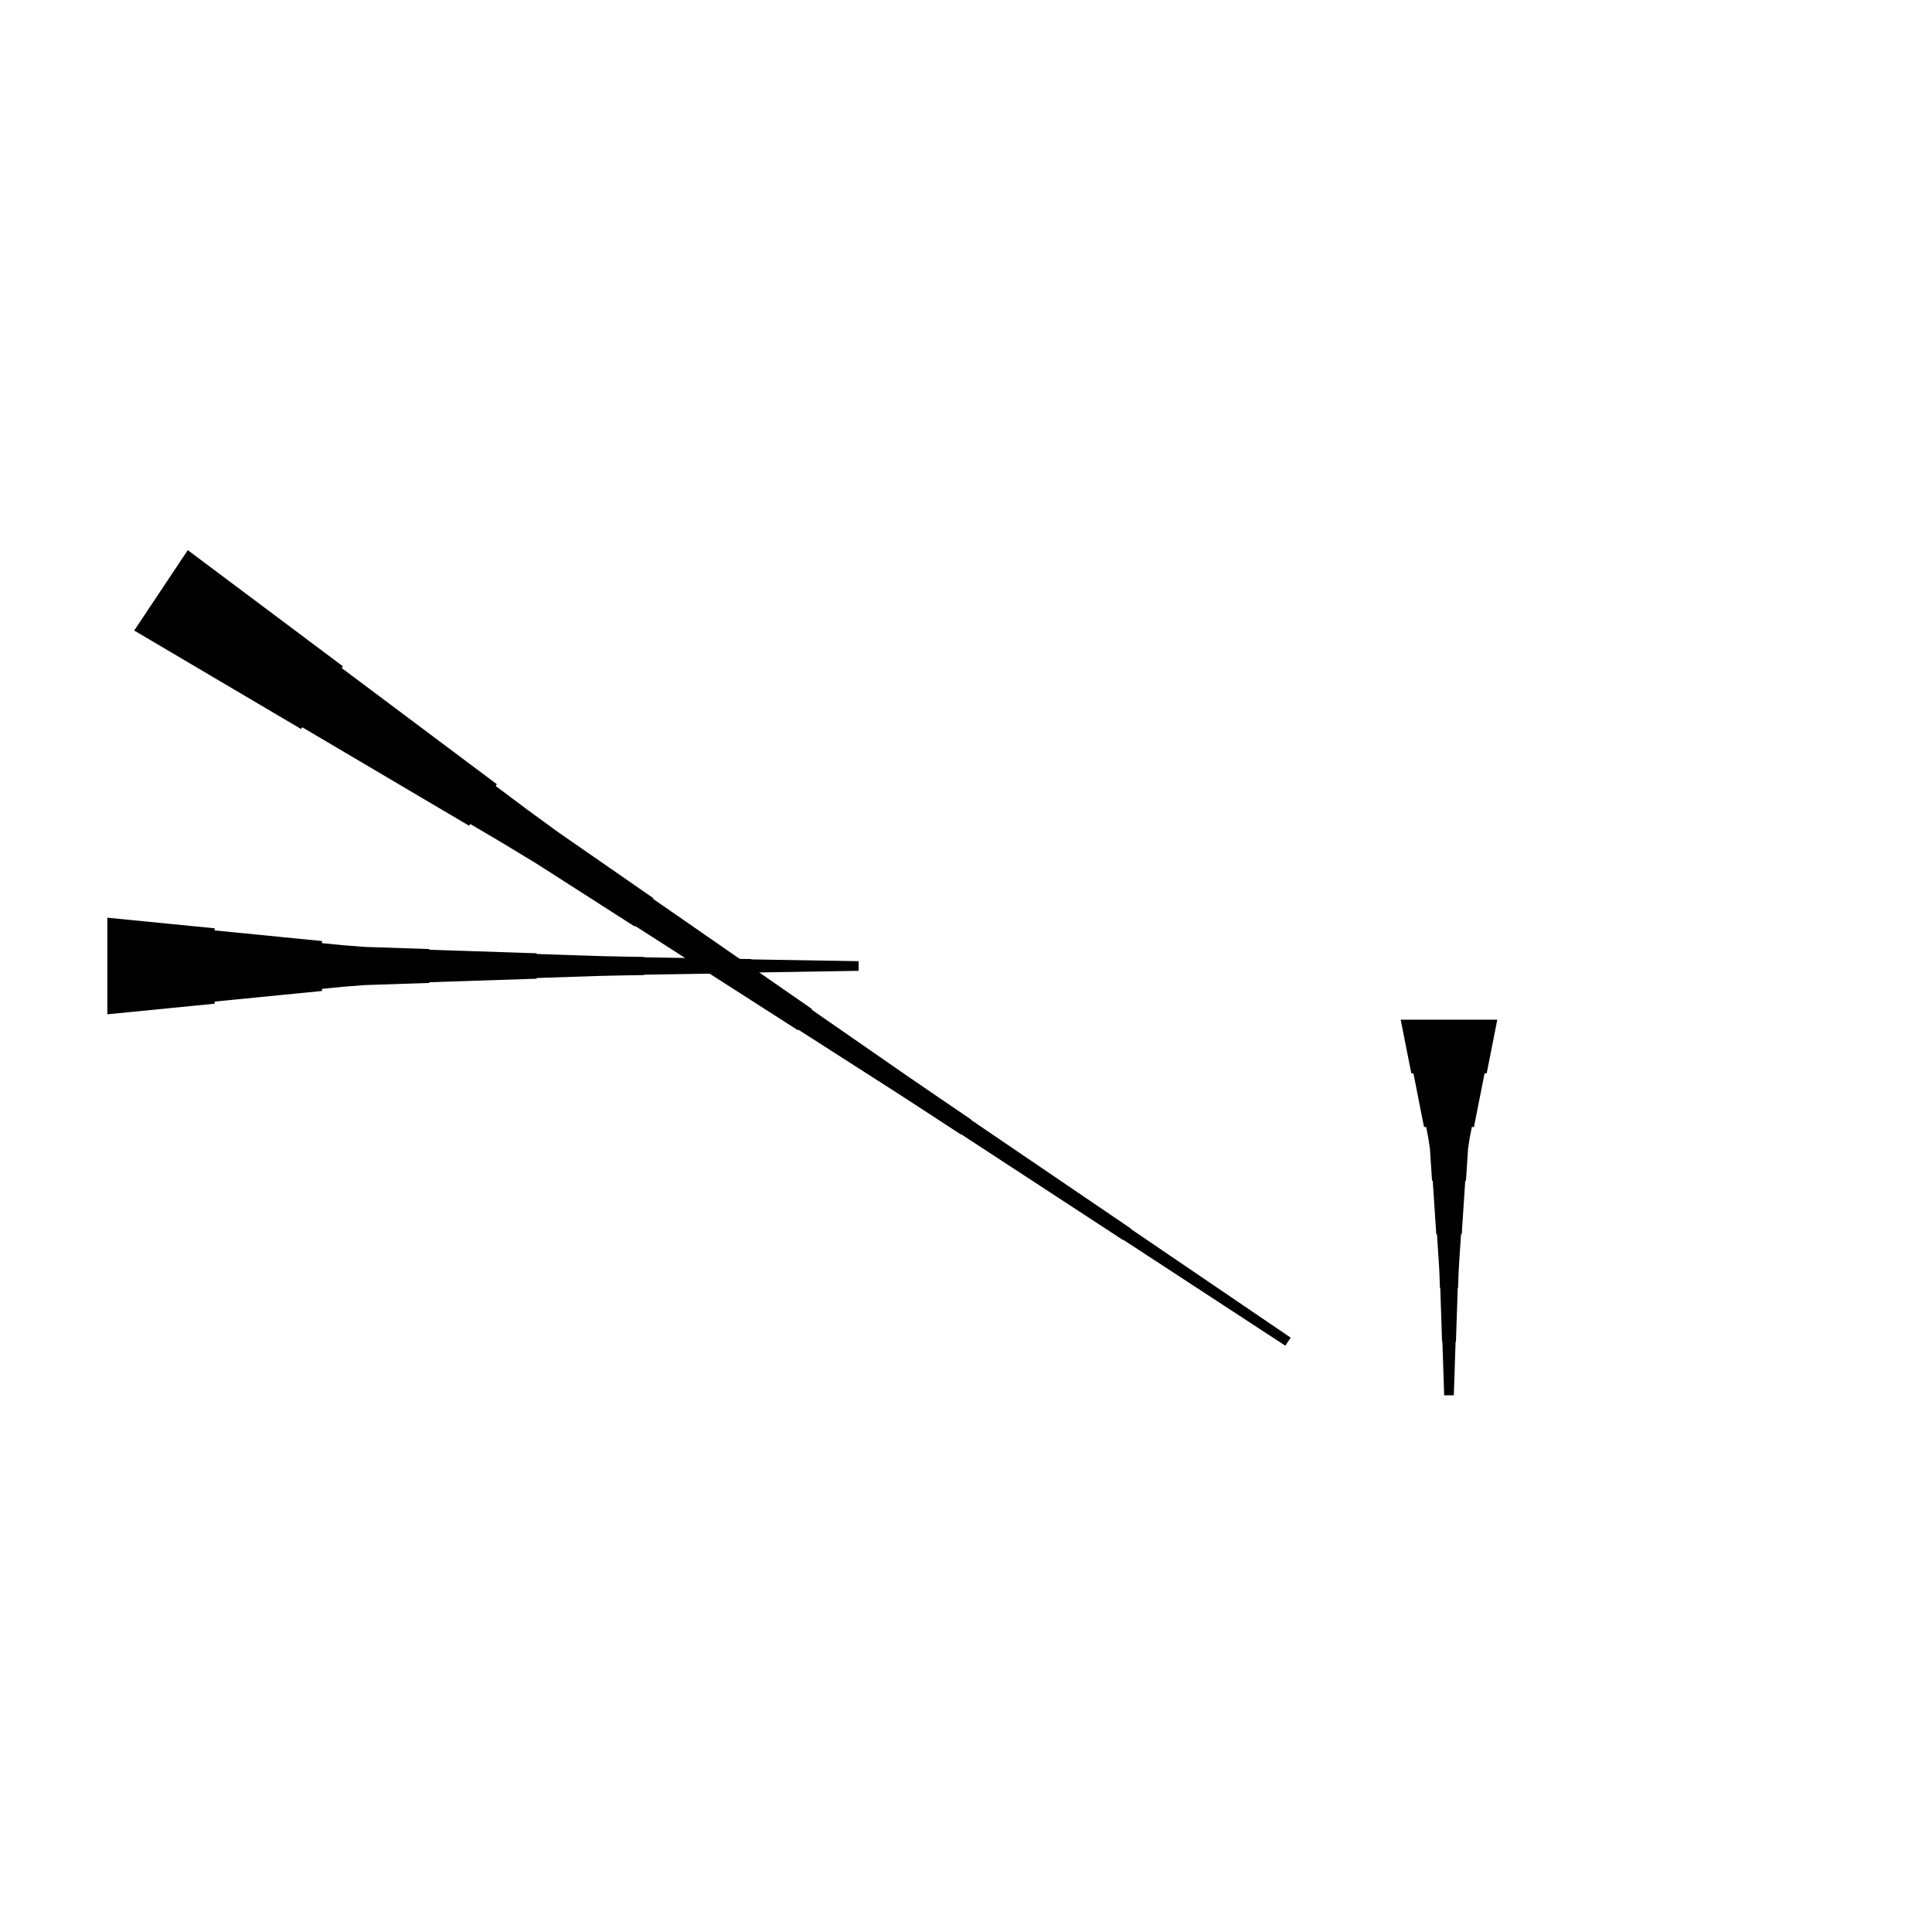
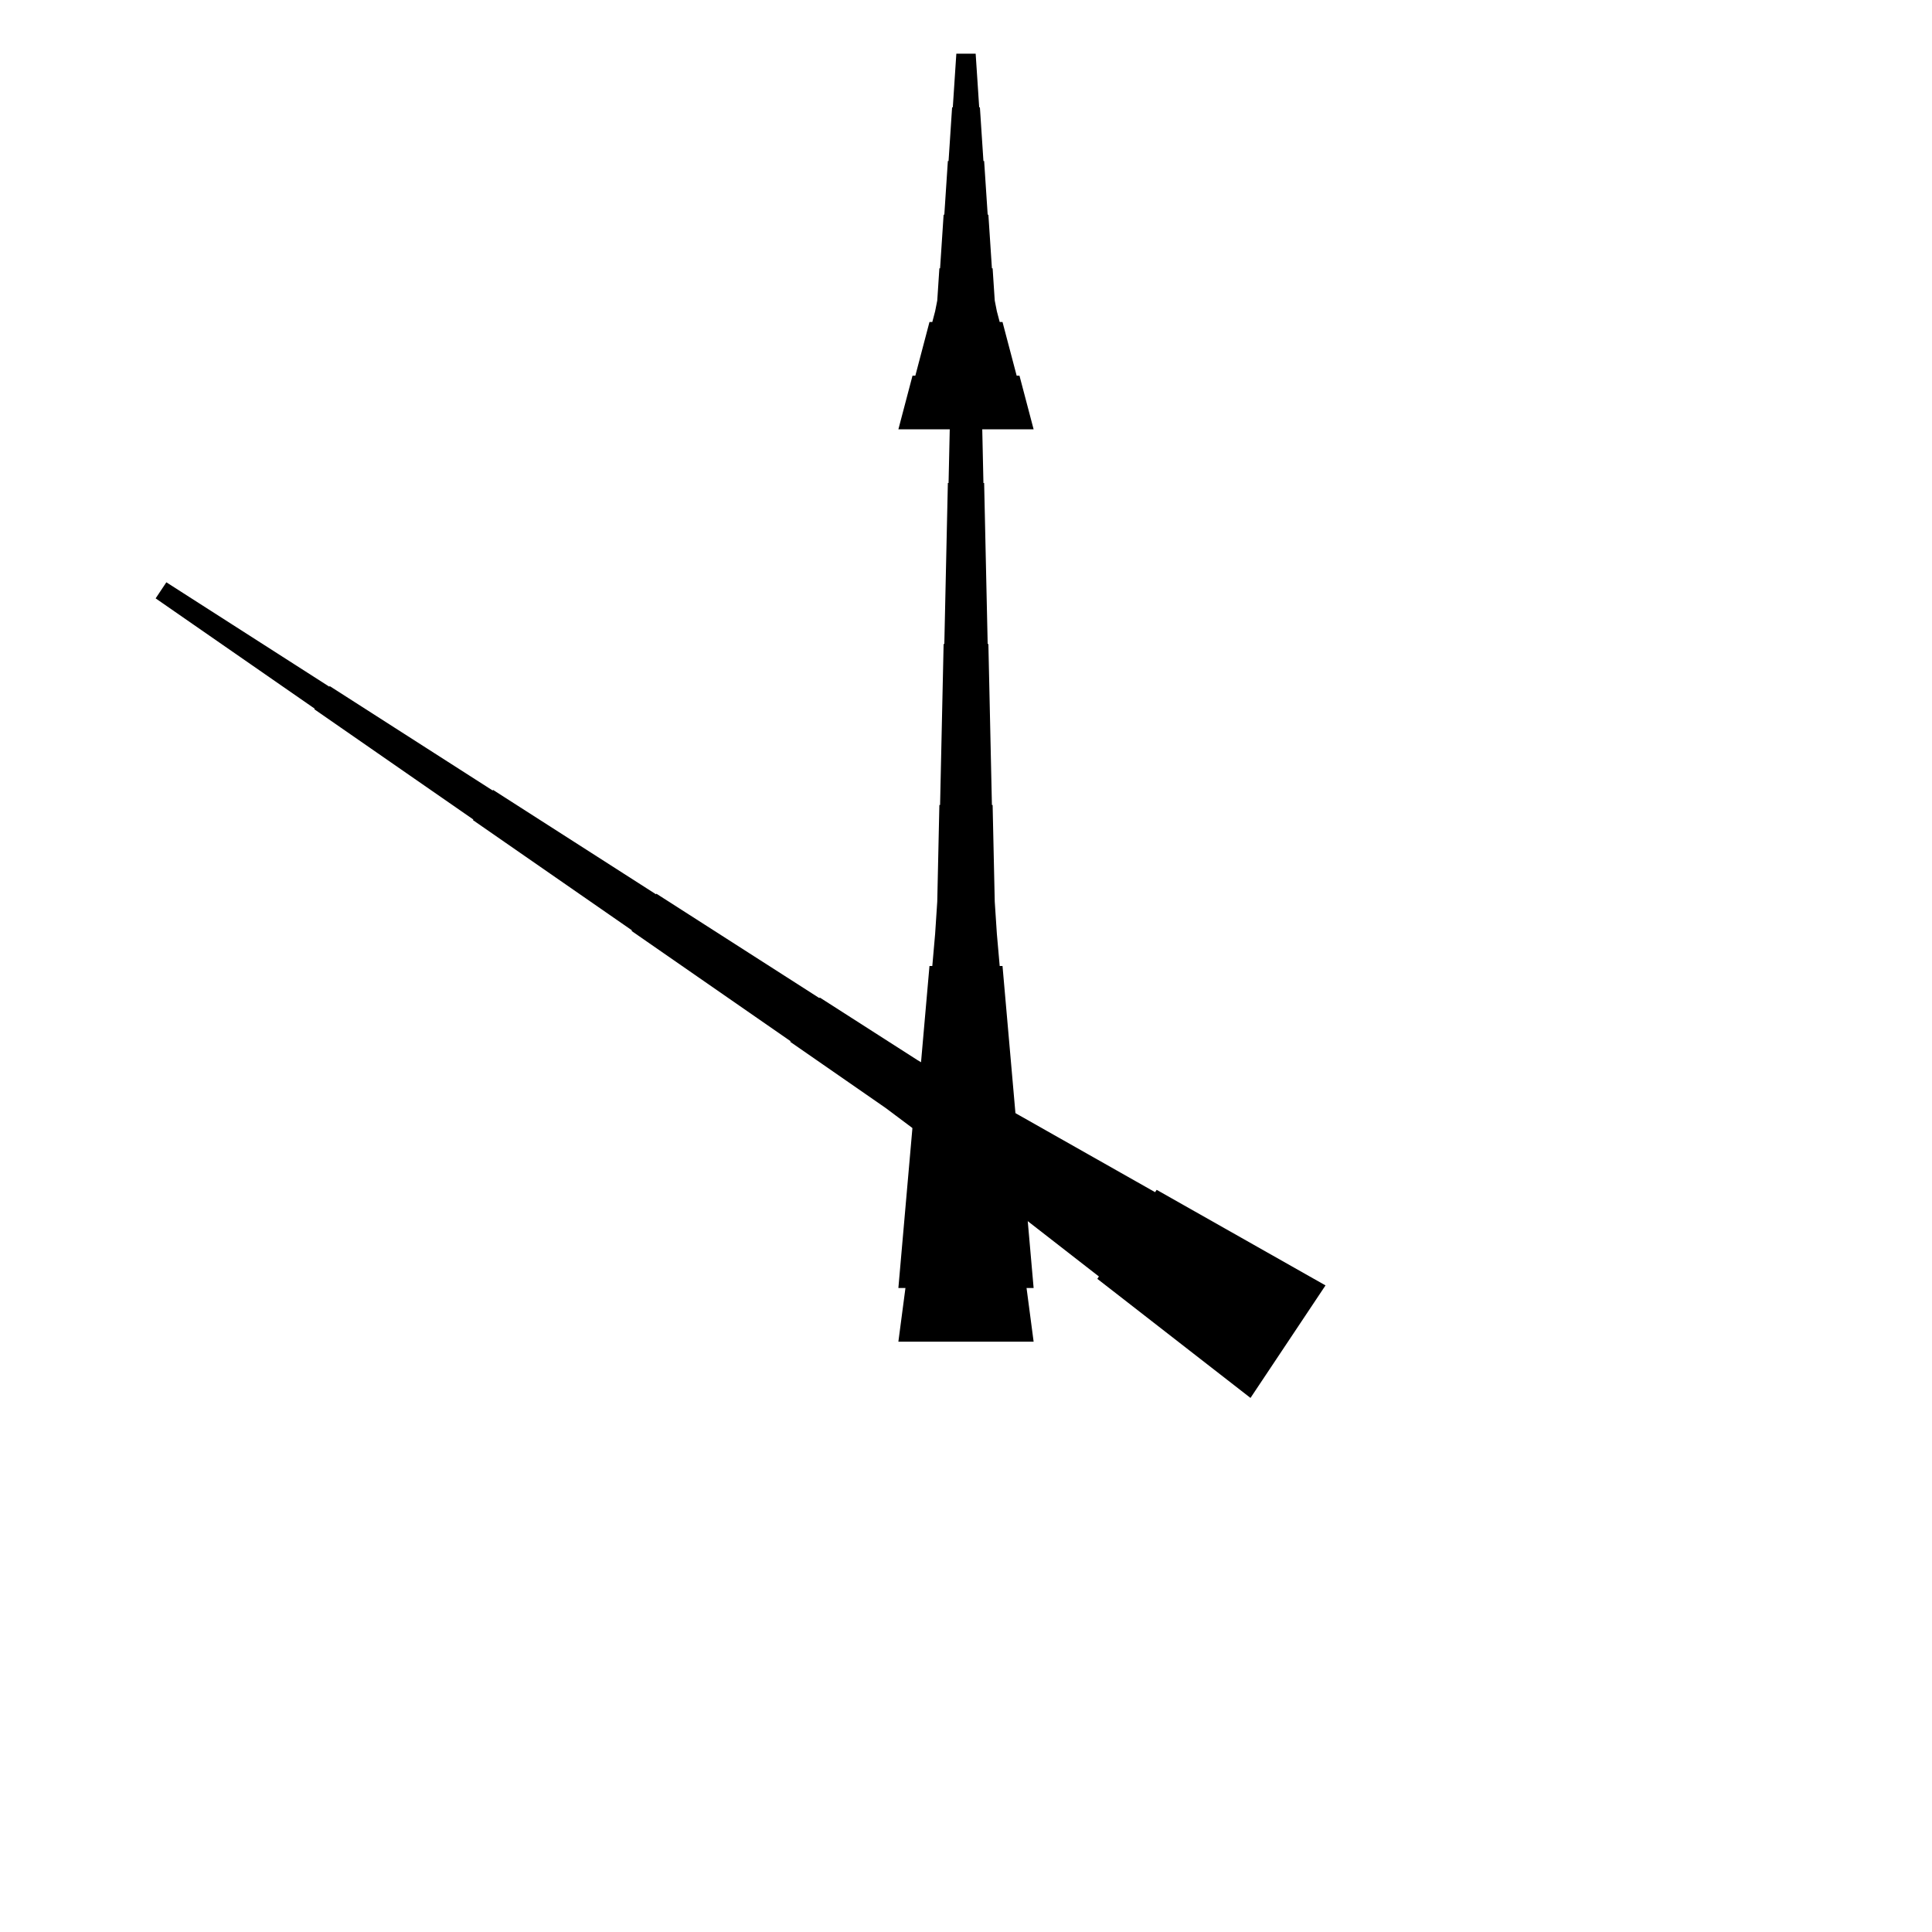
<svg xmlns="http://www.w3.org/2000/svg" version="1.1" width="283.465pt" height="283.465pt" viewBox="0 0 283.465 283.465">
-   <polygon points="15.748 134.646 18.898 134.957 22.047 135.268 25.197 135.579 28.346 135.89 31.496 136.201 31.496 136.512 34.646 136.823 37.795 137.135 40.945 137.446 44.094 137.757 47.244 138.068 47.244 138.379 50.394 138.69 53.543 138.932 56.693 139.036 59.843 139.14 62.992 139.243 62.992 139.347 66.142 139.451 69.291 139.554 72.441 139.658 75.591 139.762 78.74 139.866 78.74 139.969 81.89 140.073 85.039 140.177 88.189 140.28 91.339 140.35 94.488 140.401 94.488 140.453 97.638 140.505 100.787 140.557 103.937 140.609 107.087 140.661 110.236 140.713 110.236 140.764 113.386 140.816 116.535 140.868 119.685 140.92 122.835 140.972 125.984 141.024 125.984 142.441 122.835 142.493 119.685 142.545 116.535 142.596 113.386 142.648 110.236 142.7 110.236 142.752 107.087 142.804 103.937 142.856 100.787 142.908 97.638 142.959 94.488 143.011 94.488 143.063 91.339 143.115 88.189 143.184 85.039 143.288 81.89 143.392 78.74 143.495 78.74 143.599 75.591 143.703 72.441 143.806 69.291 143.91 66.142 144.014 62.992 144.118 62.992 144.221 59.843 144.325 56.693 144.429 53.543 144.532 50.394 144.774 47.244 145.085 47.244 145.397 44.094 145.708 40.945 146.019 37.795 146.33 34.646 146.641 31.496 146.952 31.496 147.263 28.346 147.574 25.197 147.886 22.047 148.197 18.898 148.508 15.748 148.819" fill="rgba(0,0,0,1)" />
-   <polygon points="27.553 80.718 32.105 84.126 36.657 87.535 41.209 90.943 45.76 94.352 50.312 97.76 50.14 98.019 54.691 101.427 59.243 104.836 63.795 108.244 68.347 111.653 72.899 115.061 72.726 115.32 77.278 118.729 81.868 122.08 86.535 125.316 91.202 128.551 95.869 131.787 95.811 131.874 100.478 135.109 105.145 138.345 109.812 141.581 114.479 144.817 119.146 148.053 119.088 148.139 123.755 151.375 128.422 154.611 133.089 157.847 137.775 161.054 142.47 164.247 142.442 164.29 147.137 167.483 151.833 170.676 156.529 173.868 161.224 177.061 165.92 180.254 165.891 180.297 170.587 183.49 175.282 186.683 179.978 189.875 184.674 193.068 189.369 196.261 188.583 197.44 183.83 194.334 179.077 191.227 174.324 188.121 169.571 185.014 164.817 181.908 164.789 181.951 160.036 178.844 155.282 175.738 150.529 172.631 145.776 169.525 141.023 166.419 140.994 166.462 136.241 163.355 131.478 160.263 126.696 157.2 121.914 154.137 117.132 151.073 117.075 151.16 112.293 148.096 107.511 145.033 102.729 141.97 97.947 138.906 93.165 135.843 93.108 135.929 88.326 132.866 83.544 129.803 78.762 126.739 73.903 123.791 69.006 120.9 68.834 121.159 63.937 118.268 59.04 115.378 54.143 112.487 49.246 109.596 44.349 106.705 44.176 106.964 39.279 104.073 34.382 101.183 29.485 98.292 24.588 95.401 19.691 92.511" fill="rgba(0,0,0,1)" />
-   <polygon points="219.685 149.606 219.374 151.181 219.063 152.756 218.752 154.331 218.441 155.905 218.129 157.48 217.818 157.48 217.507 159.055 217.196 160.63 216.885 162.205 216.574 163.78 216.263 165.354 215.952 165.354 215.641 166.929 215.399 168.504 215.295 170.079 215.191 171.654 215.087 173.228 214.984 173.228 214.88 174.803 214.776 176.378 214.673 177.953 214.569 179.528 214.465 181.102 214.361 181.102 214.258 182.677 214.154 184.252 214.05 185.827 213.981 187.402 213.929 188.976 213.877 188.976 213.826 190.551 213.774 192.126 213.722 193.701 213.67 195.276 213.618 196.85 213.566 196.85 213.514 198.425 213.463 200 213.411 201.575 213.359 203.15 213.307 204.724 211.89 204.724 211.838 203.15 211.786 201.575 211.734 200 211.682 198.425 211.631 196.85 211.579 196.85 211.527 195.276 211.475 193.701 211.423 192.126 211.371 190.551 211.319 188.976 211.268 188.976 211.216 187.402 211.147 185.827 211.043 184.252 210.939 182.677 210.835 181.102 210.732 181.102 210.628 179.528 210.524 177.953 210.421 176.378 210.317 174.803 210.213 173.228 210.109 173.228 210.006 171.654 209.902 170.079 209.798 168.504 209.556 166.929 209.245 165.354 208.934 165.354 208.623 163.78 208.312 162.205 208.001 160.63 207.69 159.055 207.379 157.48 207.067 157.48 206.756 155.905 206.445 154.331 206.134 152.756 205.823 151.181 205.512 149.606" fill="rgba(0,0,0,1)" />
+   <polygon points="131.811 188.976 132.226 184.252 132.641 179.528 133.055 174.803 133.47 170.079 133.885 165.354 134.3 165.354 134.715 160.63 135.13 155.905 135.544 151.181 135.959 146.457 136.374 141.732 136.789 141.732 137.204 137.008 137.515 132.284 137.619 127.559 137.722 122.835 137.826 118.11 137.93 118.11 138.033 113.386 138.137 108.661 138.241 103.937 138.345 99.213 138.448 94.488 138.552 94.488 138.656 89.764 138.759 85.039 138.863 80.315 138.967 75.591 139.071 70.866 139.174 70.866 139.278 66.142 139.382 61.417 139.485 56.693 139.589 51.968 139.693 47.244 139.796 47.244 139.9 42.52 140.004 37.795 140.107 33.071 140.211 28.346 140.315 23.622 143.15 23.622 143.253 28.346 143.357 33.071 143.461 37.795 143.564 42.52 143.668 47.244 143.772 47.244 143.876 51.968 143.979 56.693 144.083 61.417 144.187 66.142 144.29 70.866 144.394 70.866 144.498 75.591 144.601 80.315 144.705 85.039 144.809 89.764 144.913 94.488 145.016 94.488 145.12 99.213 145.224 103.937 145.327 108.661 145.431 113.386 145.535 118.11 145.639 118.11 145.742 122.835 145.846 127.559 145.95 132.284 146.261 137.008 146.676 141.732 147.09 141.732 147.505 146.457 147.92 151.181 148.335 155.905 148.75 160.63 149.165 165.354 149.579 165.354 149.994 170.079 150.409 174.803 150.824 179.528 151.239 184.252 151.654 188.976" fill="rgba(0,0,0,1)" />
+   <polygon points="183.473 205.105 178.979 201.611 174.484 198.116 169.99 194.621 165.496 191.126 161.001 187.632 161.232 187.286 156.737 183.792 152.243 180.297 147.749 176.802 143.254 173.307 138.76 169.813 138.99 169.467 134.496 165.973 129.944 162.564 125.277 159.328 120.61 156.092 115.943 152.857 116.001 152.77 111.334 149.534 106.667 146.298 102 143.062 97.333 139.827 92.666 136.591 92.724 136.505 88.057 133.269 83.39 130.033 78.723 126.797 74.056 123.561 69.39 120.325 69.447 120.239 64.78 117.003 60.113 113.767 55.447 110.531 50.78 107.295 46.113 104.059 46.17 103.973 41.503 100.737 36.837 97.501 32.17 94.265 27.503 91.029 22.836 87.793 24.408 85.435 29.19 88.498 33.972 91.561 38.754 94.625 43.536 97.688 48.318 100.751 48.375 100.665 53.157 103.728 57.939 106.792 62.721 109.855 67.503 112.918 72.285 115.982 72.343 115.895 77.125 118.959 81.906 122.022 86.688 125.085 91.47 128.149 96.252 131.212 96.31 131.126 101.092 134.189 105.874 137.252 110.656 140.316 115.438 143.379 120.219 146.442 120.277 146.356 125.059 149.419 129.841 152.483 134.623 155.546 139.52 158.437 144.474 161.241 144.704 160.896 149.659 163.701 154.613 166.505 159.568 169.309 164.523 172.114 169.477 174.918 169.707 174.573 174.662 177.378 179.616 180.182 184.571 182.987 189.525 185.791 194.48 188.595" fill="rgba(0,0,0,1)" />
+   <polygon points="131.811 196.85 132.226 193.701 132.641 190.551 133.055 187.402 133.47 184.252 133.885 181.102 134.3 181.102 134.715 177.953 135.13 174.803 135.544 171.654 135.959 168.504 136.374 165.354 136.789 165.354 137.204 162.205 137.515 159.055 137.619 155.905 137.722 152.756 137.826 149.606 137.93 149.606 138.033 146.457 138.137 143.307 138.241 140.157 138.345 137.008 138.448 133.858 138.552 133.858 138.656 130.709 138.759 127.559 138.863 124.409 138.967 121.26 139.071 118.11 139.174 118.11 139.278 114.961 139.382 111.811 139.485 108.661 139.589 105.512 139.693 102.362 139.796 102.362 139.9 99.213 140.004 96.063 140.107 92.913 140.211 89.764 140.315 86.614 143.15 86.614 143.253 89.764 143.357 92.913 143.461 96.063 143.564 99.213 143.668 102.362 143.772 102.362 143.876 105.512 143.979 108.661 144.083 111.811 144.187 114.961 144.29 118.11 144.394 118.11 144.498 121.26 144.601 124.409 144.705 127.559 144.809 130.709 144.913 133.858 145.016 133.858 145.12 137.008 145.224 140.157 145.327 143.307 145.431 146.457 145.535 149.606 145.639 149.606 145.742 152.756 145.846 155.905 145.95 159.055 146.261 162.205 146.676 165.354 147.09 165.354 147.505 168.504 147.92 171.654 148.335 174.803 148.75 177.953 149.165 181.102 149.579 181.102 149.994 184.252 150.409 187.402 150.824 190.551 151.239 193.701 151.654 196.85" fill="rgba(0,0,0,1)" />
+   <polygon points="131.811 62.992 132.226 61.417 132.641 59.843 133.055 58.268 133.47 56.693 133.885 55.118 134.3 55.118 134.715 53.543 135.13 51.968 135.544 50.394 135.959 48.819 136.374 47.244 136.789 47.244 137.204 45.669 137.515 44.094 137.619 42.52 137.722 40.945 137.826 39.37 137.93 39.37 138.033 37.795 138.137 36.221 138.241 34.646 138.345 33.071 138.448 31.496 138.552 31.496 138.656 29.921 138.759 28.346 138.863 26.772 138.967 25.197 139.071 23.622 139.174 23.622 139.278 22.047 139.382 20.472 139.485 18.898 139.589 17.323 139.693 15.748 139.796 15.748 139.9 14.173 140.004 12.598 140.107 11.024 140.211 9.449 140.315 7.874 143.15 7.874 143.253 9.449 143.357 11.024 143.461 12.598 143.564 14.173 143.668 15.748 143.772 15.748 143.876 17.323 143.979 18.898 144.083 20.472 144.187 22.047 144.29 23.622 144.394 23.622 144.498 25.197 144.601 26.772 144.705 28.346 144.809 29.921 144.913 31.496 145.016 31.496 145.12 33.071 145.224 34.646 145.327 36.221 145.431 37.795 145.535 39.37 145.639 39.37 145.742 40.945 145.846 42.52 145.95 44.094 146.261 45.669 146.676 47.244 147.09 47.244 147.505 48.819 147.92 50.394 148.335 51.968 148.75 53.543 149.165 55.118 149.579 55.118 149.994 56.693 150.409 58.268 150.824 59.843 151.239 61.417 151.654 62.992" fill="rgba(0,0,0,1)" />
</svg>
